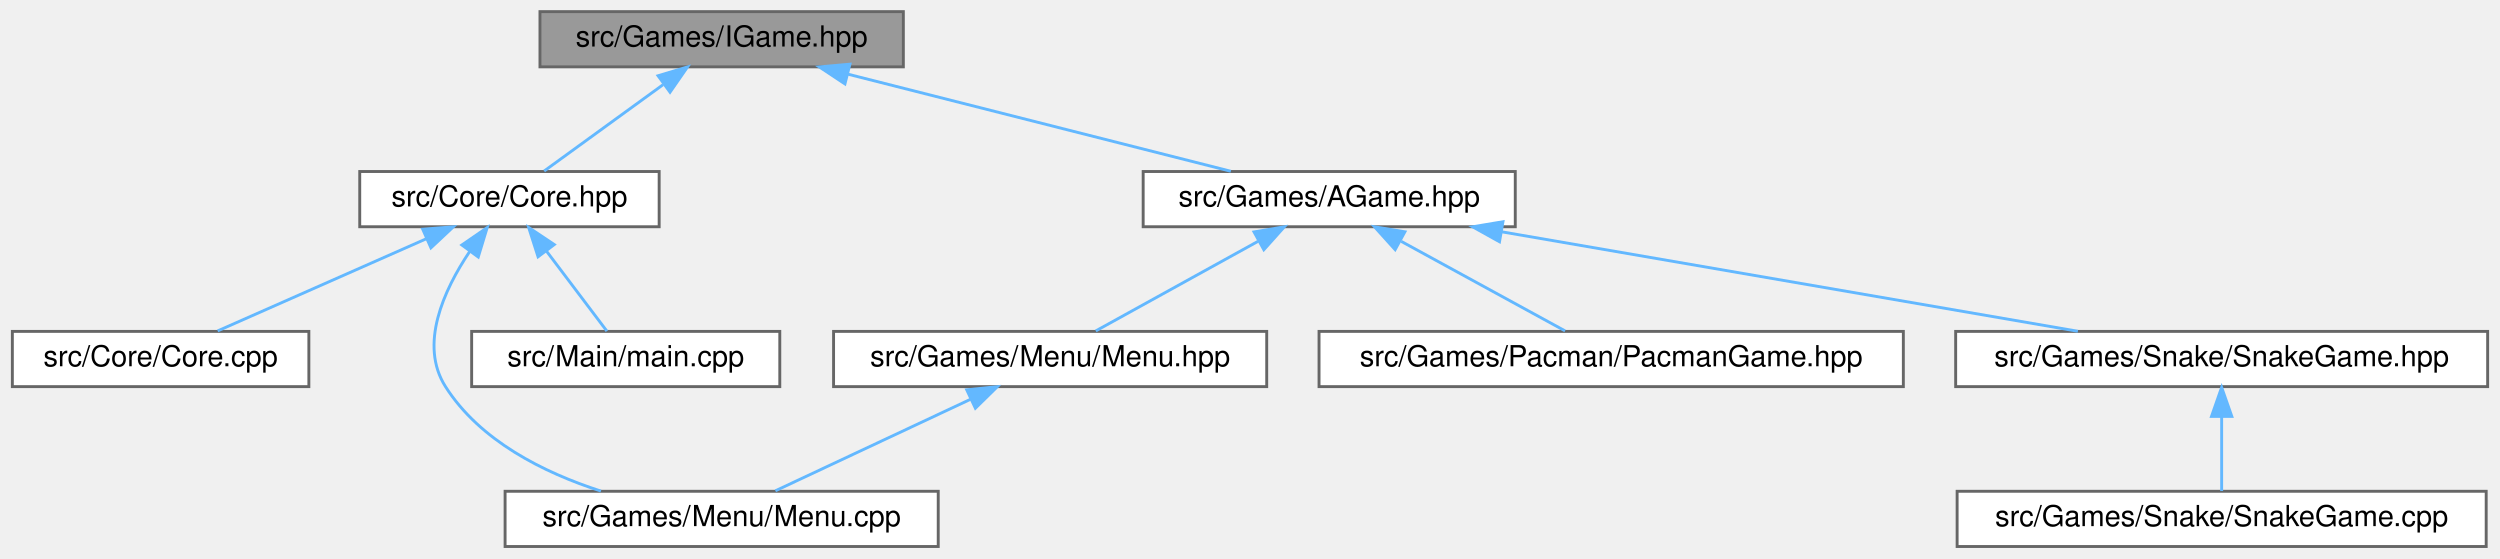
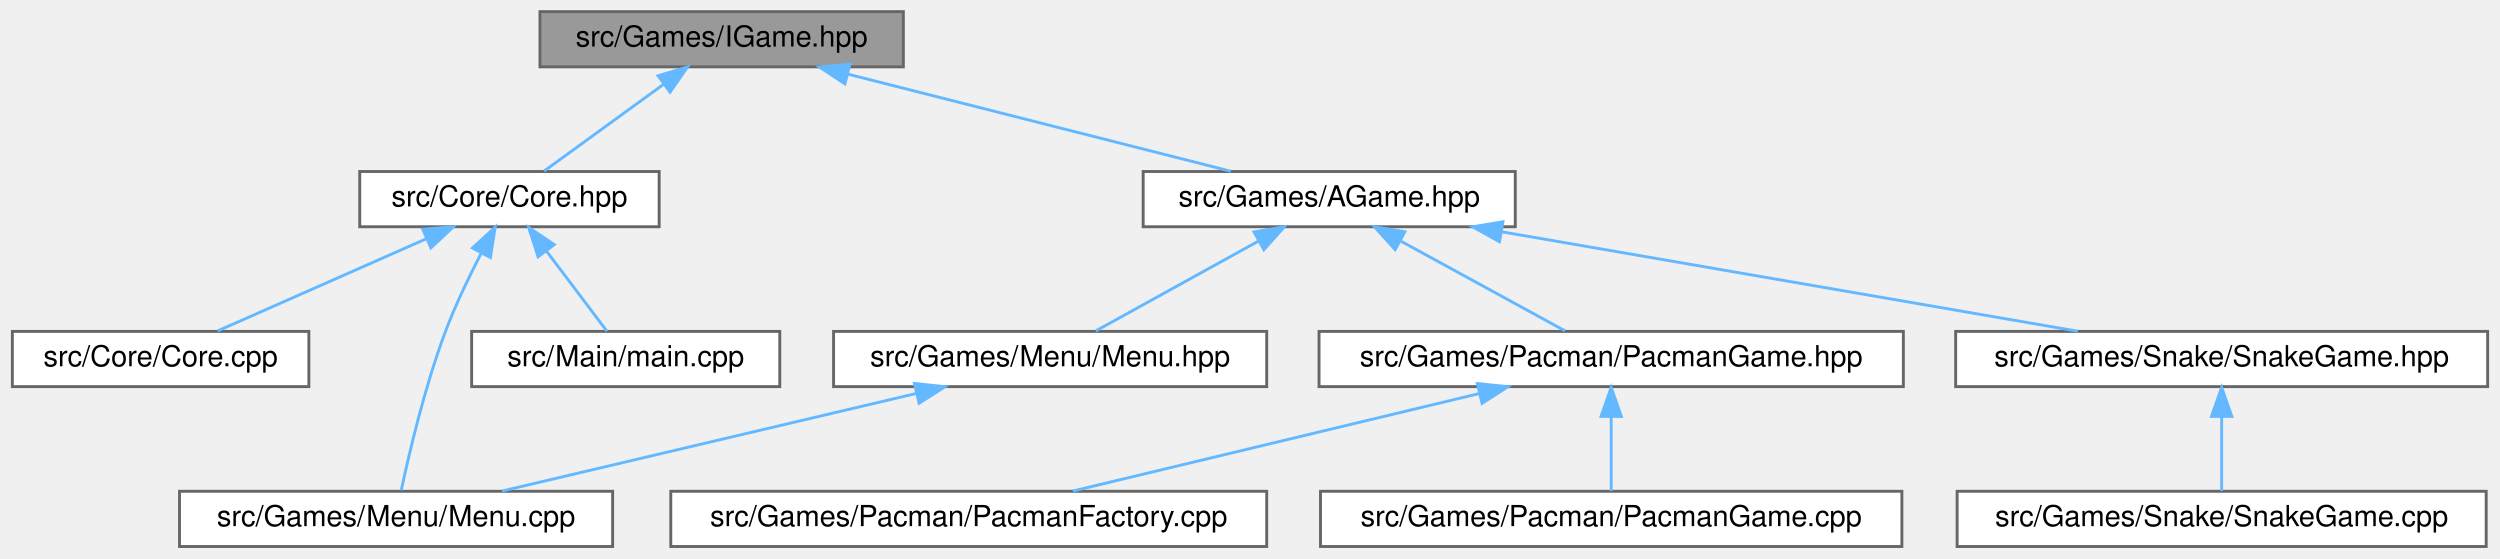
<svg xmlns="http://www.w3.org/2000/svg" xmlns:xlink="http://www.w3.org/1999/xlink" width="860pt" height="192pt" viewBox="0.00 0.00 859.50 192.00">
  <g id="graph0" class="graph" transform="scale(1 1) rotate(0) translate(4 188)">
    <g id="Node000001" class="node">
      <g id="a_Node000001">
        <a xlink:title="Declaration of the game interface class.">
          <polygon fill="#999999" stroke="#666666" points="306.5,-184 181.5,-184 181.5,-165 306.5,-165 306.5,-184" />
          <text text-anchor="middle" x="244" y="-172" font-family="Helvetica,sans-Serif" font-size="10.00">src/Games/IGame.hpp</text>
        </a>
      </g>
    </g>
    <g id="Node000002" class="node">
      <g id="a_Node000002">
        <a xlink:href="Core_8hpp.html" target="_top" xlink:title="Declaration of the Core class and associated definitions.">
          <polygon fill="white" stroke="#666666" points="222.5,-129 119.5,-129 119.5,-110 222.5,-110 222.5,-129" />
          <text text-anchor="middle" x="171" y="-117" font-family="Helvetica,sans-Serif" font-size="10.00">src/Core/Core.hpp</text>
        </a>
      </g>
    </g>
    <g id="edge1_Node000001_Node000002" class="edge">
      <g id="a_edge1_Node000001_Node000002">
        <a xlink:title=" ">
          <path fill="none" stroke="#63b8ff" d="M223.86,-158.88C210.72,-149.34 194.02,-137.21 182.94,-129.17" />
          <polygon fill="#63b8ff" stroke="#63b8ff" points="222.12,-161.94 232.27,-164.98 226.24,-156.28 222.12,-161.94" />
        </a>
      </g>
    </g>
    <g id="Node000006" class="node">
      <g id="a_Node000006">
        <a xlink:href="AGame_8hpp.html" target="_top" xlink:title="Declares the abstract base class for all Arcade games.">
          <polygon fill="white" stroke="#666666" points="517,-129 389,-129 389,-110 517,-110 517,-129" />
          <text text-anchor="middle" x="453" y="-117" font-family="Helvetica,sans-Serif" font-size="10.00">src/Games/AGame.hpp</text>
        </a>
      </g>
    </g>
    <g id="edge5_Node000001_Node000006" class="edge">
      <g id="a_edge5_Node000001_Node000006">
        <a xlink:title=" ">
          <path fill="none" stroke="#63b8ff" d="M287.37,-162.5C326.51,-152.58 383.28,-138.18 419.16,-129.08" />
          <polygon fill="#63b8ff" stroke="#63b8ff" points="286.41,-159.13 277.58,-164.98 288.13,-165.92 286.41,-159.13" />
        </a>
      </g>
    </g>
    <g id="Node000003" class="node">
      <g id="a_Node000003">
        <a xlink:href="Core_8cpp.html" target="_top" xlink:title="Contains the core program methods.">
          <polygon fill="white" stroke="#666666" points="102,-74 0,-74 0,-55 102,-55 102,-74" />
          <text text-anchor="middle" x="51" y="-62" font-family="Helvetica,sans-Serif" font-size="10.00">src/Core/Core.cpp</text>
        </a>
      </g>
    </g>
    <g id="edge2_Node000002_Node000003" class="edge">
      <g id="a_edge2_Node000002_Node000003">
        <a xlink:title=" ">
          <path fill="none" stroke="#63b8ff" d="M142.47,-105.9C120.3,-96.11 90.15,-82.79 70.63,-74.17" />
          <polygon fill="#63b8ff" stroke="#63b8ff" points="141.16,-109.15 151.72,-109.98 143.99,-102.74 141.16,-109.15" />
        </a>
      </g>
    </g>
    <g id="Node000004" class="node">
      <g id="a_Node000004">
        <a xlink:href="Menu_8cpp.html" target="_top" xlink:title="Declares global variables used to store user selections in the Arcade menu.">
-           <polygon fill="white" stroke="#666666" points="318.5,-19 169.5,-19 169.5,0 318.5,0 318.5,-19" />
-           <text text-anchor="middle" x="244" y="-7" font-family="Helvetica,sans-Serif" font-size="10.00">src/Games/Menu/Menu.cpp</text>
+           <polygon fill="white" stroke="#666666" points="206.5,-19 57.5,-19 57.5,0 206.5,0 206.5,-19" />
+           <text text-anchor="middle" x="132" y="-7" font-family="Helvetica,sans-Serif" font-size="10.00">src/Games/Menu/Menu.cpp</text>
        </a>
      </g>
    </g>
    <g id="edge3_Node000002_Node000004" class="edge">
      <g id="a_edge3_Node000002_Node000004">
        <a xlink:title=" ">
-           <path fill="none" stroke="#63b8ff" d="M157.29,-101.43C148.33,-88.07 139.84,-69.4 149,-55 160.82,-36.4 182.69,-25.45 202.47,-19.06" />
-           <polygon fill="#63b8ff" stroke="#63b8ff" points="154.62,-103.72 163.35,-109.72 160.27,-99.58 154.62,-103.72" />
+           <path fill="none" stroke="#63b8ff" d="M161.23,-100.78C157.08,-92.77 152.42,-83.07 149,-74 141.84,-54.99 136.42,-31.72 133.78,-19.3" />
+           <polygon fill="#63b8ff" stroke="#63b8ff" points="158.29,-102.69 166.09,-109.86 164.46,-99.39 158.29,-102.69" />
        </a>
      </g>
    </g>
    <g id="Node000005" class="node">
      <g id="a_Node000005">
        <a xlink:href="main_8cpp.html" target="_top" xlink:title="Main entry point of the program.">
          <polygon fill="white" stroke="#666666" points="264,-74 158,-74 158,-55 264,-55 264,-74" />
          <text text-anchor="middle" x="211" y="-62" font-family="Helvetica,sans-Serif" font-size="10.00">src/Main/main.cpp</text>
        </a>
      </g>
    </g>
    <g id="edge4_Node000002_Node000005" class="edge">
      <g id="a_edge4_Node000002_Node000005">
        <a xlink:title=" ">
          <path fill="none" stroke="#63b8ff" d="M183.7,-101.67C190.63,-92.5 198.91,-81.52 204.52,-74.09" />
          <polygon fill="#63b8ff" stroke="#63b8ff" points="180.84,-99.66 177.61,-109.75 186.42,-103.87 180.84,-99.66" />
        </a>
      </g>
    </g>
    <g id="Node000007" class="node">
      <g id="a_Node000007">
        <a xlink:href="Menu_8hpp.html" target="_top" xlink:title="Declares the Menu class, used to display and navigate game and library options.">
          <polygon fill="white" stroke="#666666" points="431.5,-74 282.5,-74 282.5,-55 431.5,-55 431.5,-74" />
          <text text-anchor="middle" x="357" y="-62" font-family="Helvetica,sans-Serif" font-size="10.00">src/Games/Menu/Menu.hpp</text>
        </a>
      </g>
    </g>
    <g id="edge6_Node000006_Node000007" class="edge">
      <g id="a_edge6_Node000006_Node000007">
        <a xlink:title=" ">
          <path fill="none" stroke="#63b8ff" d="M428.48,-104.97C410.94,-95.28 387.83,-82.52 372.7,-74.17" />
          <polygon fill="#63b8ff" stroke="#63b8ff" points="427.13,-108.22 437.58,-109.98 430.51,-102.09 427.13,-108.22" />
        </a>
      </g>
    </g>
    <g id="Node000008" class="node">
      <g id="a_Node000008">
        <a xlink:href="PacmanGame_8hpp.html" target="_top" xlink:title="Main file of the Pacman game.">
          <polygon fill="white" stroke="#666666" points="650.5,-74 449.5,-74 449.5,-55 650.5,-55 650.5,-74" />
          <text text-anchor="middle" x="550" y="-62" font-family="Helvetica,sans-Serif" font-size="10.00">src/Games/Pacman/PacmanGame.hpp</text>
        </a>
      </g>
    </g>
    <g id="edge8_Node000006_Node000008" class="edge">
      <g id="a_edge8_Node000006_Node000008">
        <a xlink:title=" ">
          <path fill="none" stroke="#63b8ff" d="M477.77,-104.97C495.5,-95.28 518.85,-82.52 534.13,-74.17" />
          <polygon fill="#63b8ff" stroke="#63b8ff" points="475.68,-102.12 468.58,-109.98 479.04,-108.26 475.68,-102.12" />
        </a>
      </g>
    </g>
-     <g id="Node000009" class="node">
-       <g id="a_Node000009">
+     <g id="Node000011" class="node">
+       <g id="a_Node000011">
        <a xlink:href="SnakeGame_8hpp.html" target="_top" xlink:title="Declaration of the SnakeGame class and associated definitions.">
          <polygon fill="white" stroke="#666666" points="851.5,-74 668.5,-74 668.5,-55 851.5,-55 851.5,-74" />
          <text text-anchor="middle" x="760" y="-62" font-family="Helvetica,sans-Serif" font-size="10.00">src/Games/Snake/SnakeGame.hpp</text>
        </a>
      </g>
    </g>
-     <g id="edge9_Node000006_Node000009" class="edge">
-       <g id="a_edge9_Node000006_Node000009">
+     <g id="edge11_Node000006_Node000011" class="edge">
+       <g id="a_edge11_Node000006_Node000011">
        <a xlink:title=" ">
          <path fill="none" stroke="#63b8ff" d="M512.38,-108.25C570.03,-98.3 656.53,-83.36 710.54,-74.04" />
          <polygon fill="#63b8ff" stroke="#63b8ff" points="511.58,-104.83 502.32,-109.98 512.77,-111.73 511.58,-104.83" />
        </a>
      </g>
    </g>
    <g id="edge7_Node000007_Node000004" class="edge">
      <g id="a_edge7_Node000007_Node000004">
        <a xlink:title=" ">
-           <path fill="none" stroke="#63b8ff" d="M329.57,-50.63C308.75,-40.87 280.7,-27.71 262.49,-19.17" />
-           <polygon fill="#63b8ff" stroke="#63b8ff" points="328.3,-53.91 338.84,-54.98 331.28,-47.57 328.3,-53.91" />
+           <path fill="none" stroke="#63b8ff" d="M311.11,-52.69C268.95,-42.76 207.3,-28.24 168.43,-19.08" />
+           <polygon fill="#63b8ff" stroke="#63b8ff" points="310.31,-56.1 320.85,-54.98 311.92,-49.28 310.31,-56.1" />
+         </a>
+       </g>
+     </g>
+     <g id="Node000009" class="node">
+       <g id="a_Node000009">
+         <a xlink:href="PacmanFactory_8cpp.html" target="_top" xlink:title="Factory functions to create and destroy the Pacman game instance.">
+           <polygon fill="white" stroke="#666666" points="431.5,-19 226.5,-19 226.5,0 431.5,0 431.5,-19" />
+           <text text-anchor="middle" x="329" y="-7" font-family="Helvetica,sans-Serif" font-size="10.00">src/Games/Pacman/PacmanFactory.cpp</text>
+         </a>
+       </g>
+     </g>
+     <g id="edge9_Node000008_Node000009" class="edge">
+       <g id="a_edge9_Node000008_Node000009">
+         <a xlink:title=" ">
+           <path fill="none" stroke="#63b8ff" d="M504.66,-52.63C463.26,-42.7 402.88,-28.22 364.79,-19.08" />
+           <polygon fill="#63b8ff" stroke="#63b8ff" points="503.95,-56.06 514.49,-54.98 505.58,-49.25 503.95,-56.06" />
        </a>
      </g>
    </g>
    <g id="Node000010" class="node">
      <g id="a_Node000010">
+         <a xlink:href="PacmanGame_8cpp.html" target="_top" xlink:title="Implements the Main class of the Pacman game.">
+           <polygon fill="white" stroke="#666666" points="650,-19 450,-19 450,0 650,0 650,-19" />
+           <text text-anchor="middle" x="550" y="-7" font-family="Helvetica,sans-Serif" font-size="10.00">src/Games/Pacman/PacmanGame.cpp</text>
+         </a>
+       </g>
+     </g>
+     <g id="edge10_Node000008_Node000010" class="edge">
+       <g id="a_edge10_Node000008_Node000010">
+         <a xlink:title=" ">
+           <path fill="none" stroke="#63b8ff" d="M550,-44.66C550,-35.93 550,-25.99 550,-19.09" />
+           <polygon fill="#63b8ff" stroke="#63b8ff" points="546.5,-44.75 550,-54.75 553.5,-44.75 546.5,-44.75" />
+         </a>
+       </g>
+     </g>
+     <g id="Node000012" class="node">
+       <g id="a_Node000012">
        <a xlink:href="SnakeGame_8cpp.html" target="_top" xlink:title="Snake Game.">
          <polygon fill="white" stroke="#666666" points="851,-19 669,-19 669,0 851,0 851,-19" />
          <text text-anchor="middle" x="760" y="-7" font-family="Helvetica,sans-Serif" font-size="10.00">src/Games/Snake/SnakeGame.cpp</text>
        </a>
      </g>
    </g>
-     <g id="edge10_Node000009_Node000010" class="edge">
-       <g id="a_edge10_Node000009_Node000010">
+     <g id="edge12_Node000011_Node000012" class="edge">
+       <g id="a_edge12_Node000011_Node000012">
        <a xlink:title=" ">
          <path fill="none" stroke="#63b8ff" d="M760,-44.66C760,-35.93 760,-25.99 760,-19.09" />
          <polygon fill="#63b8ff" stroke="#63b8ff" points="756.5,-44.75 760,-54.75 763.5,-44.75 756.5,-44.75" />
        </a>
      </g>
    </g>
  </g>
</svg>
